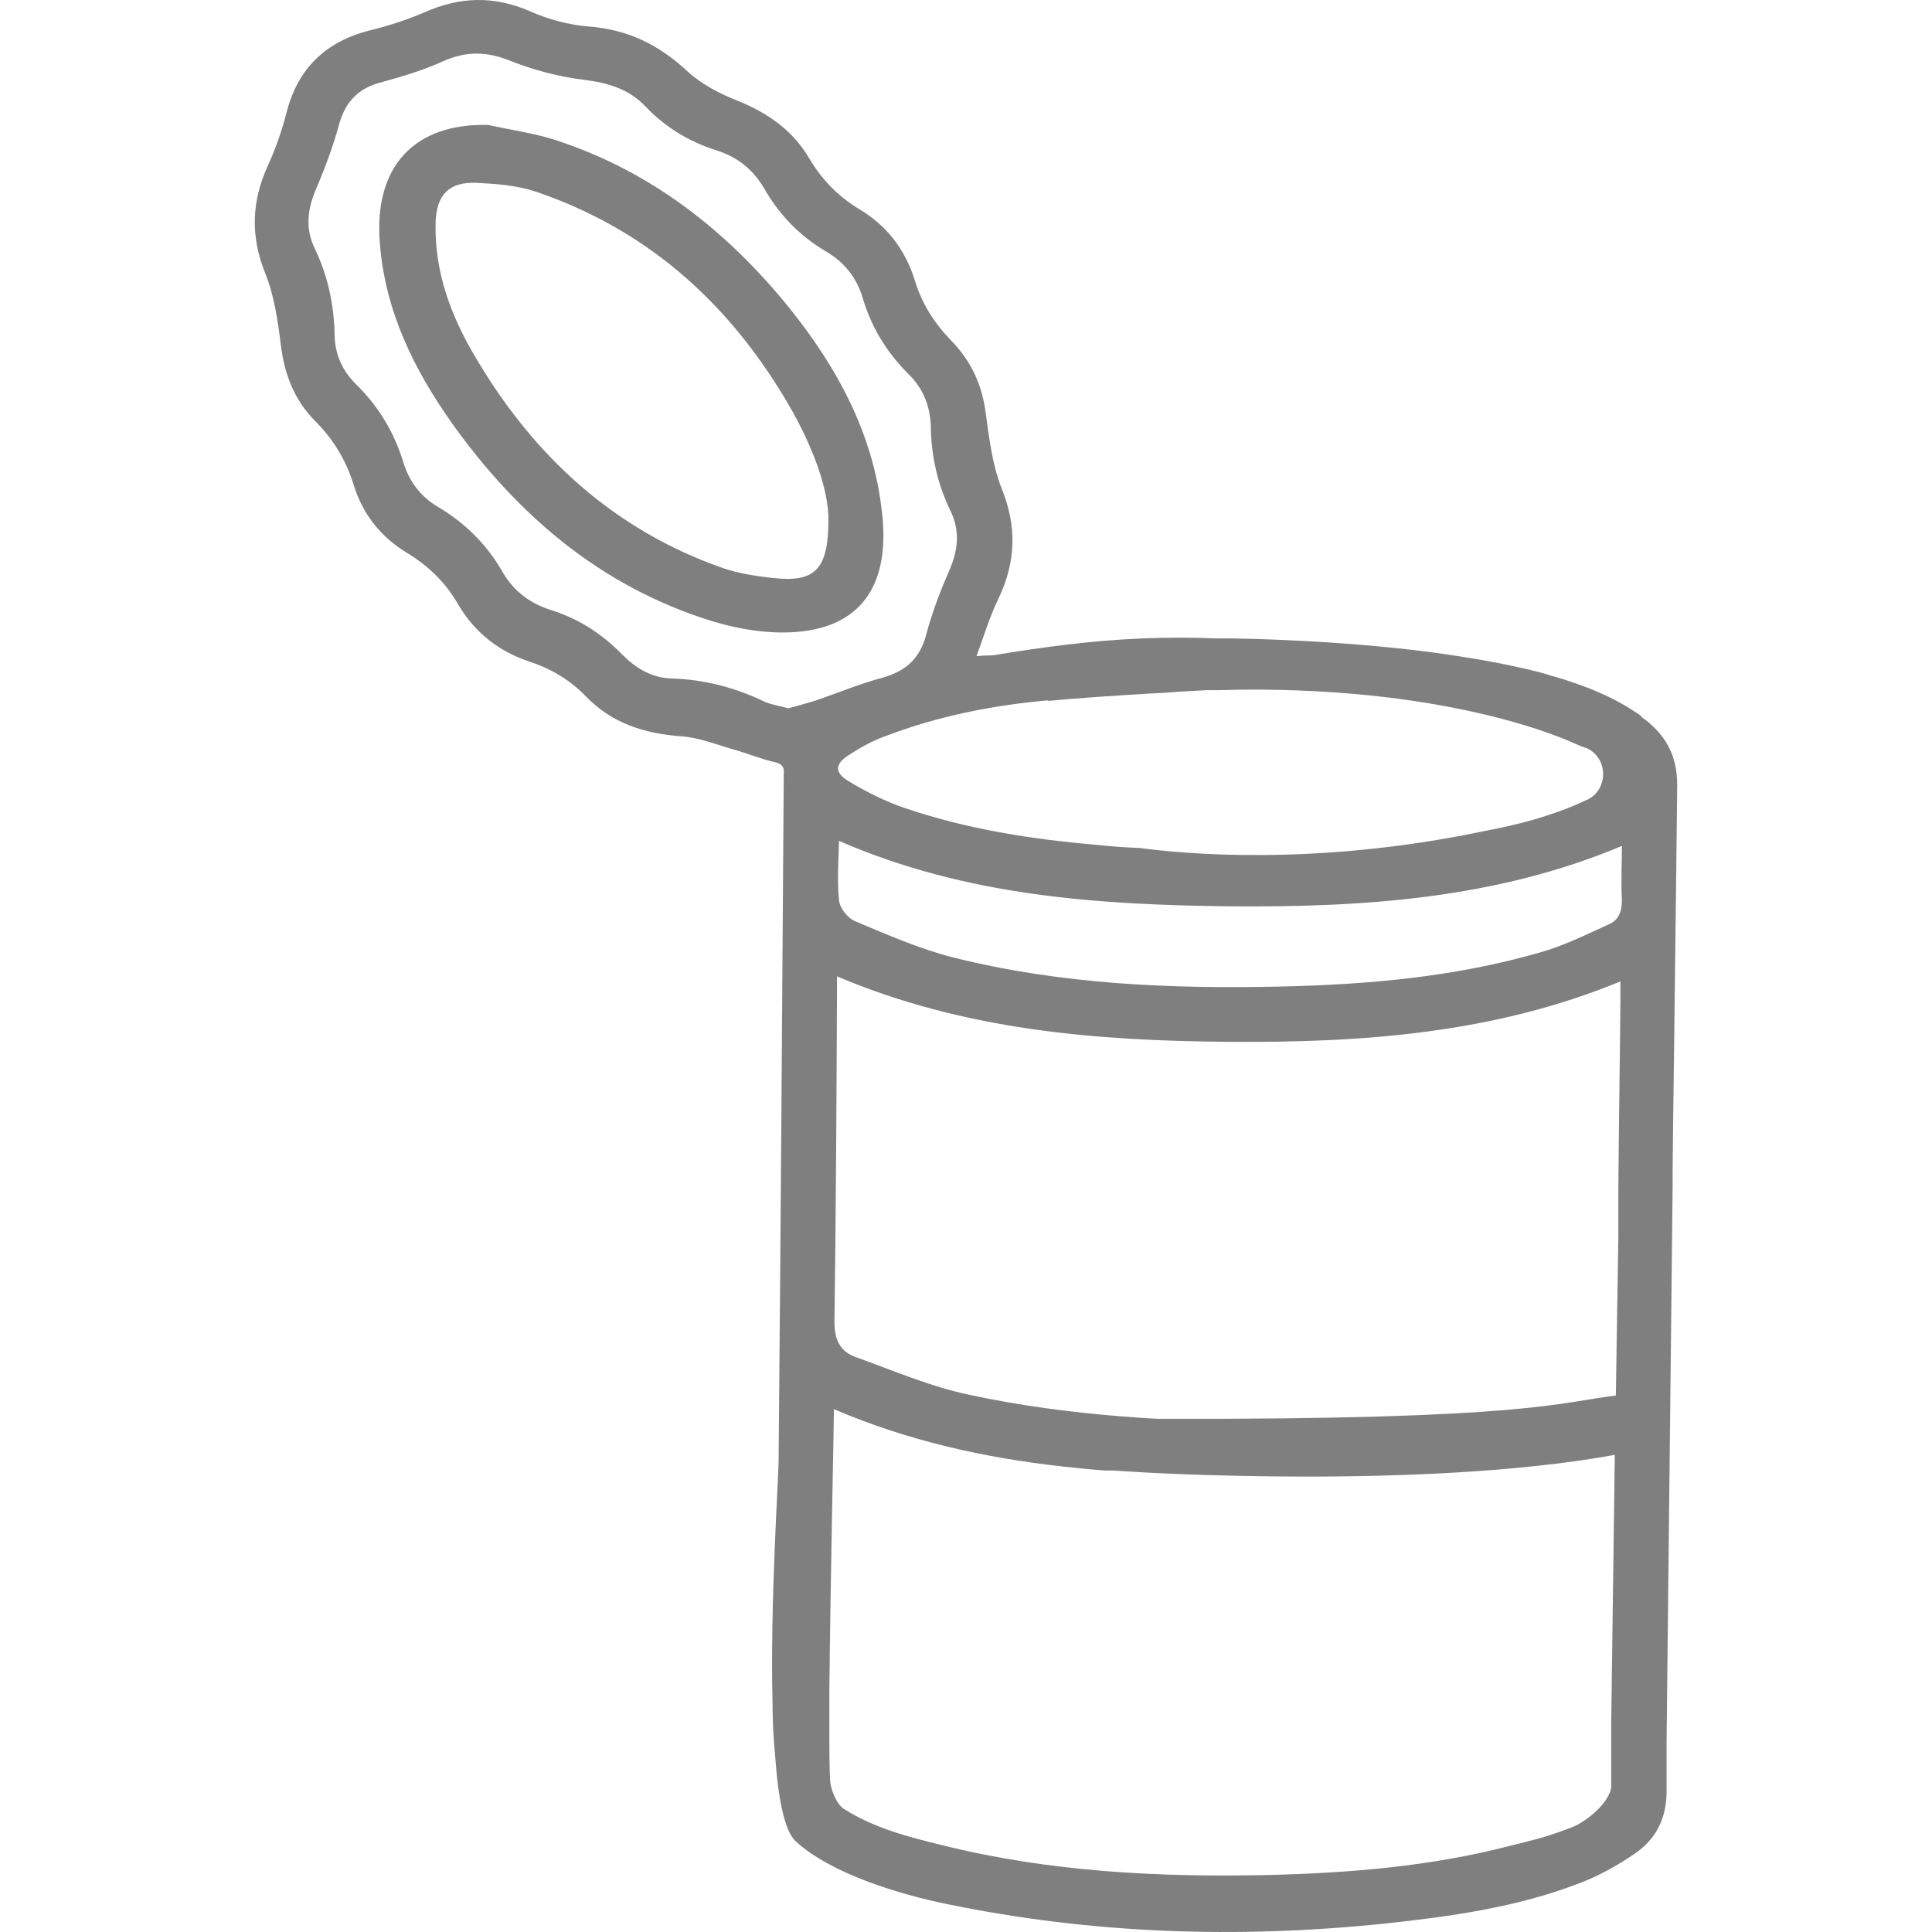
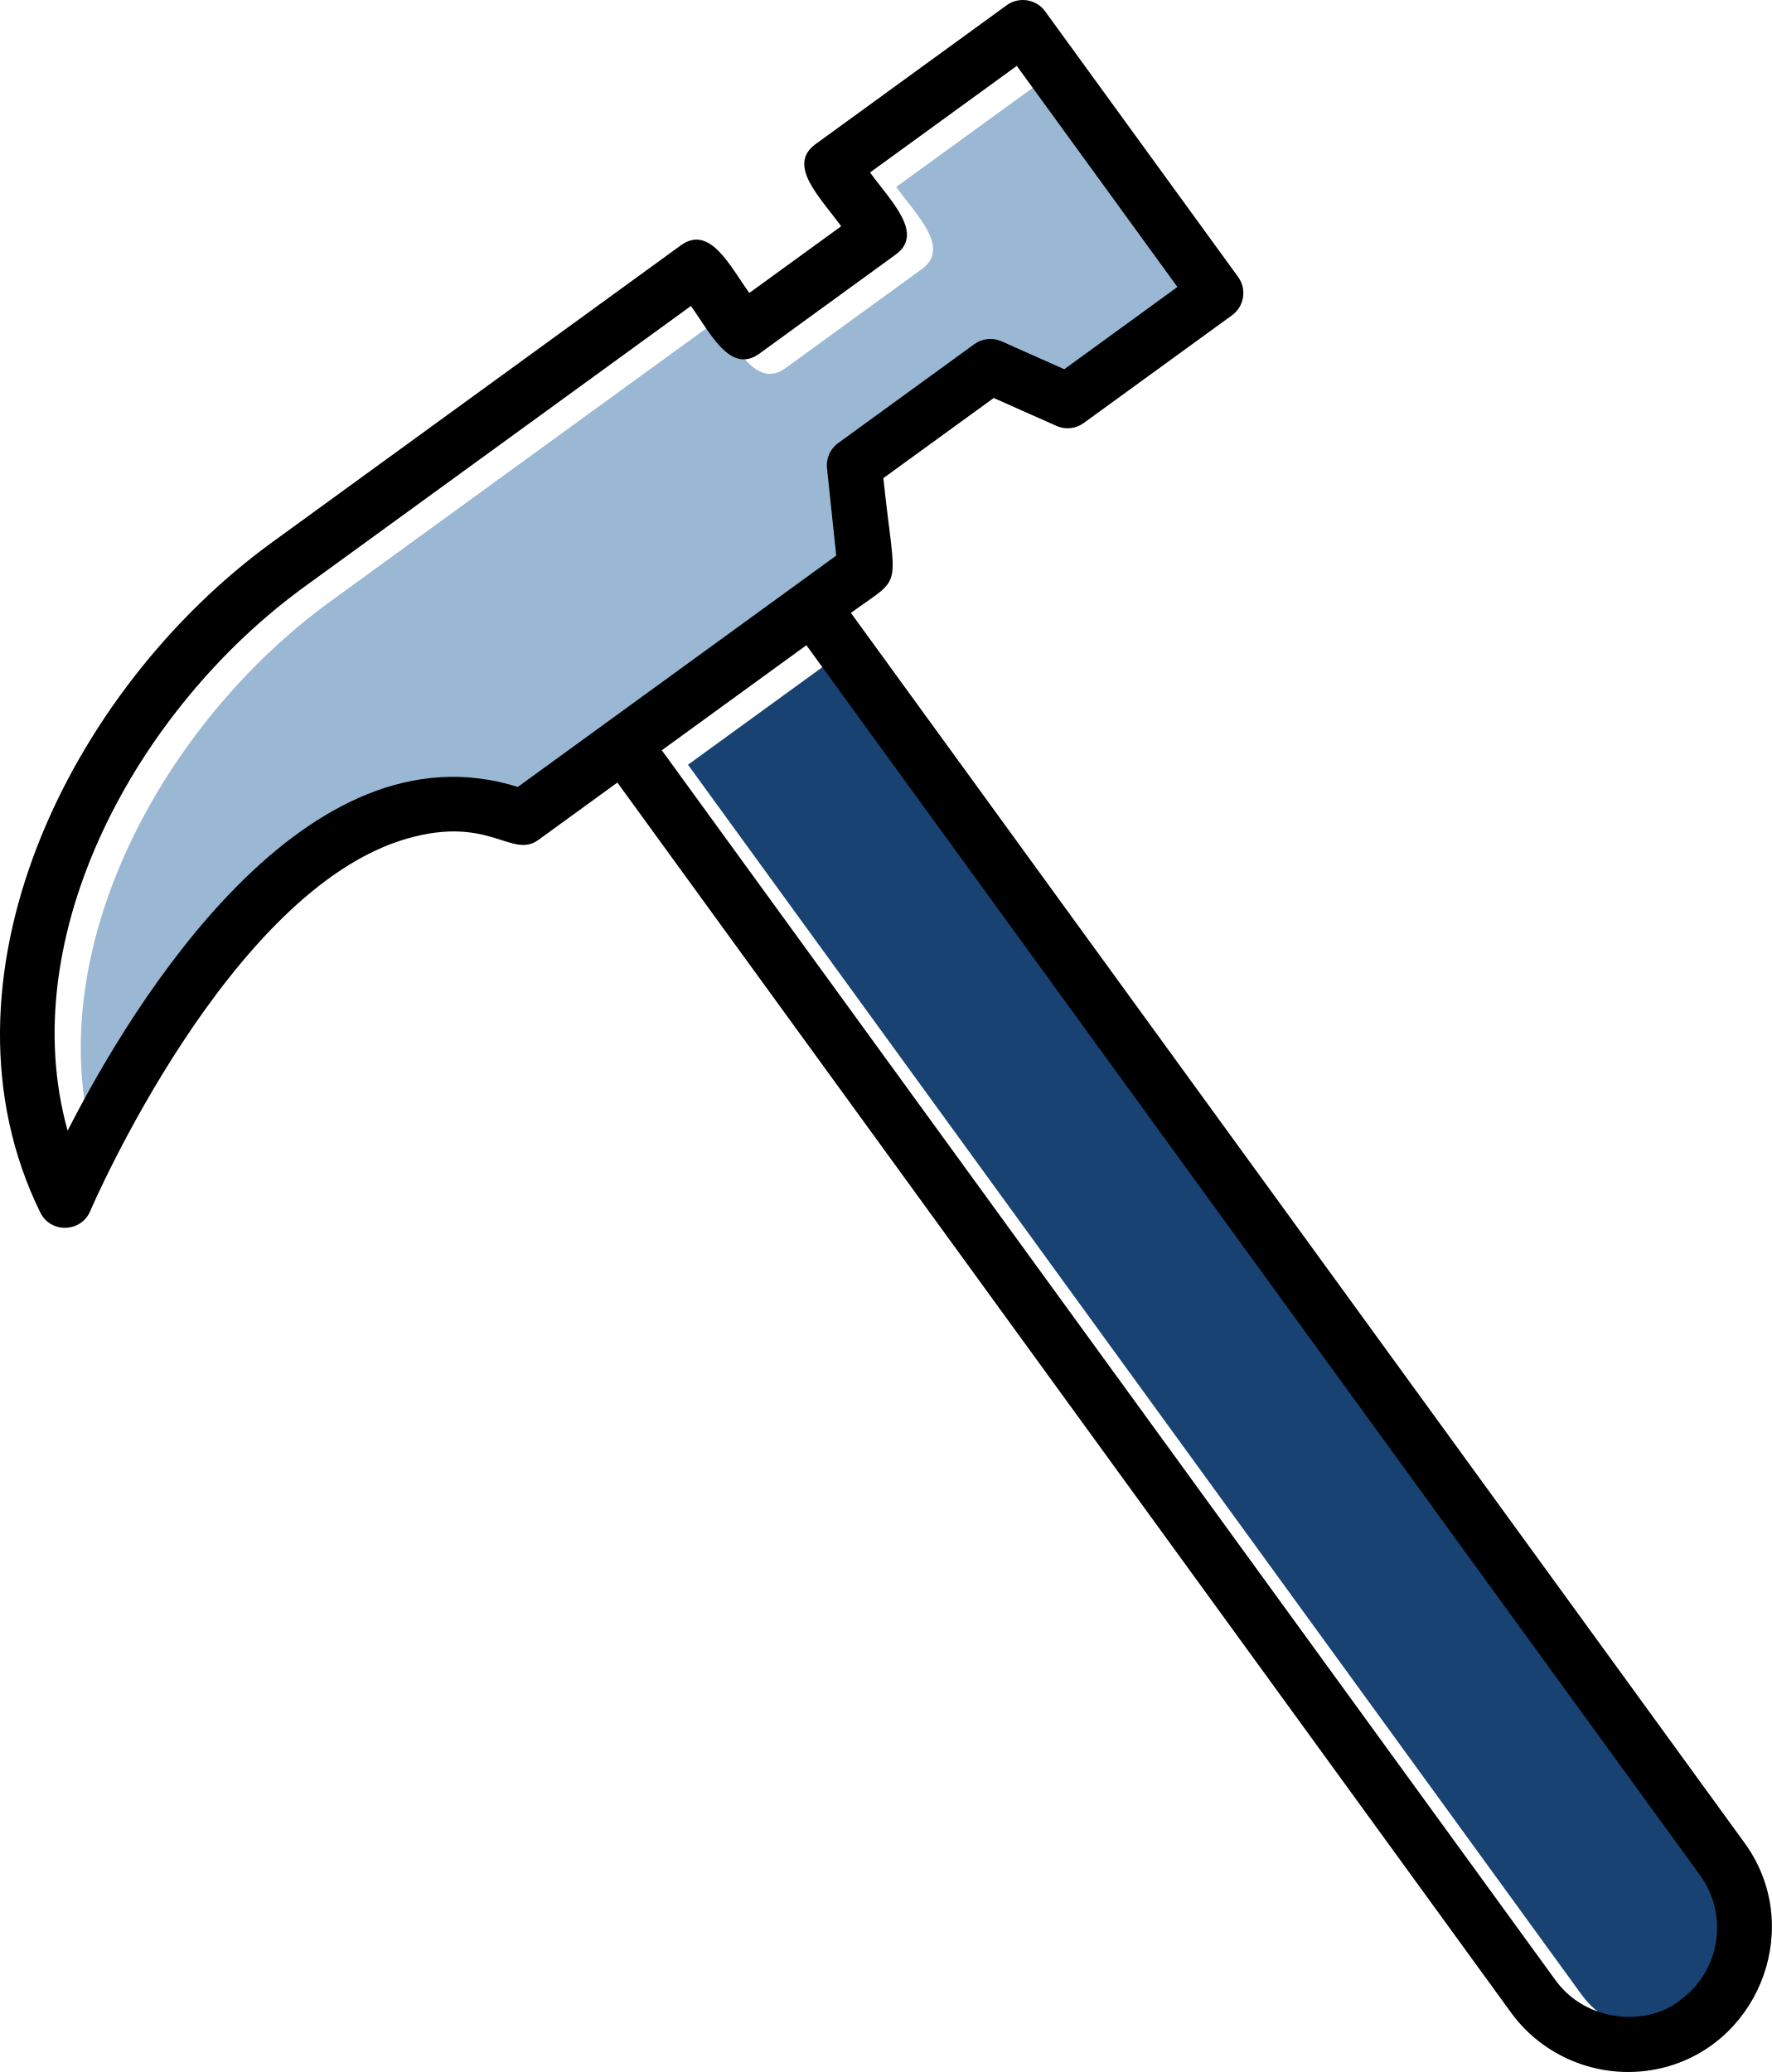
- <svg xmlns="http://www.w3.org/2000/svg" viewBox="0 0 50 50" width="50" height="50">
-   <defs>
-     <style>
-       .cls-1 { fill: #000; opacity: 0.5; }
-     </style>
-   </defs>
-   <path class="cls-1" d="M 20.006 14.96 C 19.56 14.908 19.114 14.842 18.693 14.697 C 15.896 13.713 13.835 11.822 12.338 9.301 C 11.681 8.211 11.235 7.042 11.274 5.742 C 11.3 5.046 11.616 4.705 12.325 4.731 C 12.837 4.757 13.375 4.797 13.848 4.954 C 16.658 5.9 18.759 7.738 20.282 10.259 C 20.913 11.296 21.385 12.426 21.438 13.319 C 21.464 14.737 21.11 15.078 20.02 14.96 L 20.006 14.96 Z M 22.83 13.306 C 22.62 11.257 21.674 9.511 20.4 7.935 C 18.798 5.965 16.842 4.429 14.386 3.628 C 13.822 3.444 13.218 3.365 12.64 3.234 C 10.723 3.181 9.672 4.311 9.83 6.28 C 9.961 8.04 10.71 9.563 11.708 10.968 C 13.415 13.358 15.581 15.196 18.431 16.076 C 19.166 16.3 20.006 16.431 20.768 16.339 C 22.331 16.155 23.027 15.078 22.83 13.292 L 22.83 13.306 Z" transform="matrix(1, 0, 0, 1, -7.105427357601002e-15, -3.552713678800501e-15)" />
-   <path class="cls-1" d="M 41.831 36.115 C 40.36 36.285 39.598 36.745 29.986 36.719 C 29.658 36.706 29.317 36.679 28.988 36.653 C 27.688 36.548 26.388 36.377 25.101 36.101 C 24.09 35.891 23.119 35.471 22.134 35.117 C 21.74 34.972 21.595 34.67 21.595 34.211 C 21.635 31.387 21.648 28.551 21.661 25.728 L 21.661 25.268 C 24.944 26.66 28.358 26.936 31.798 26.962 C 35.239 26.988 38.653 26.752 41.936 25.399 L 41.936 25.885 C 41.923 27.487 41.896 29.089 41.883 30.691 L 41.883 31.991 C 41.883 31.991 41.818 36.115 41.818 36.115 L 41.831 36.115 Z M 29.527 37.874 C 29.527 37.874 29.553 37.874 29.553 37.874 C 29.553 37.874 29.54 37.874 29.527 37.874 Z M 40.715 47.276 C 40.005 47.552 39.782 47.591 39.06 47.775 C 37.025 48.3 34.95 48.471 32.862 48.524 C 29.999 48.589 27.15 48.445 24.366 47.749 C 23.499 47.539 22.606 47.302 21.845 46.817 C 21.674 46.712 21.53 46.396 21.49 46.147 C 21.477 46.055 21.464 45.661 21.464 45.083 C 21.464 44.702 21.464 44.243 21.464 43.731 C 21.49 40.973 21.582 36.837 21.582 36.469 C 23.513 37.296 25.495 37.73 27.504 37.953 C 27.872 37.992 28.24 38.032 28.607 38.058 C 28.66 38.058 28.699 38.058 28.752 38.058 C 28.778 38.058 28.791 38.058 28.818 38.058 C 29.028 38.071 29.238 38.084 29.448 38.097 C 29.448 38.097 36.841 38.557 41.791 37.651 L 41.699 44.532 C 41.699 44.611 41.699 44.689 41.699 44.755 C 41.699 45.228 41.699 45.595 41.699 45.845 C 41.699 46.016 41.699 46.121 41.699 46.16 C 41.739 46.593 41.069 47.132 40.715 47.276 Z M 20.414 18.335 C 20.19 18.269 19.98 18.243 19.796 18.164 C 19.035 17.796 18.234 17.586 17.393 17.56 C 16.868 17.547 16.461 17.297 16.107 16.943 C 15.581 16.405 14.977 16.011 14.255 15.787 C 13.73 15.617 13.31 15.315 13.021 14.829 C 12.614 14.107 12.049 13.542 11.34 13.122 C 10.893 12.859 10.604 12.478 10.447 11.992 C 10.211 11.205 9.803 10.522 9.213 9.944 C 8.871 9.603 8.674 9.195 8.661 8.697 C 8.648 7.909 8.49 7.147 8.149 6.438 C 7.899 5.926 7.952 5.427 8.175 4.902 C 8.412 4.35 8.622 3.785 8.779 3.208 C 8.95 2.604 9.305 2.262 9.909 2.118 C 10.447 1.973 10.985 1.803 11.484 1.579 C 12.075 1.317 12.614 1.33 13.218 1.579 C 13.822 1.816 14.465 1.986 15.109 2.065 C 15.739 2.144 16.277 2.302 16.711 2.761 C 17.223 3.3 17.84 3.667 18.536 3.89 C 19.087 4.061 19.494 4.389 19.783 4.888 C 20.177 5.571 20.702 6.11 21.372 6.504 C 21.858 6.792 22.173 7.186 22.331 7.725 C 22.554 8.473 22.948 9.117 23.499 9.668 C 23.893 10.049 24.077 10.509 24.09 11.06 C 24.103 11.809 24.261 12.518 24.589 13.201 C 24.852 13.726 24.799 14.238 24.563 14.776 C 24.327 15.315 24.117 15.866 23.972 16.418 C 23.815 17.022 23.46 17.363 22.856 17.534 C 22.265 17.691 21.7 17.928 21.123 18.125 C 20.873 18.204 20.624 18.269 20.387 18.335 L 20.414 18.335 Z M 27.137 18.138 C 27.977 18.059 28.818 18.007 29.671 17.954 C 29.947 17.941 30.209 17.928 30.485 17.902 C 30.735 17.888 30.984 17.875 31.221 17.862 C 31.47 17.862 31.746 17.862 32.035 17.849 C 32.035 17.849 32.035 17.849 32.035 17.849 C 37.734 17.783 40.688 19.215 40.78 19.254 C 40.872 19.293 40.964 19.333 41.056 19.359 C 41.056 19.359 41.056 19.359 41.056 19.359 C 41.621 19.609 41.634 20.423 41.082 20.698 C 41.069 20.698 41.056 20.698 41.043 20.712 C 40.202 21.106 39.309 21.342 38.39 21.513 C 34.004 22.432 30.564 22.09 29.5 21.946 C 29.133 21.933 28.778 21.907 28.411 21.867 C 26.703 21.723 25.023 21.46 23.407 20.909 C 22.909 20.738 22.436 20.502 21.976 20.226 C 21.595 20.003 21.595 19.779 21.963 19.543 C 22.265 19.346 22.593 19.162 22.935 19.044 C 24.274 18.532 25.679 18.256 27.111 18.125 L 27.137 18.138 Z M 41.975 23.298 C 41.975 23.601 41.883 23.824 41.621 23.929 C 41.043 24.191 40.465 24.48 39.848 24.651 C 37.668 25.281 35.436 25.478 33.177 25.531 C 30.315 25.596 27.465 25.478 24.681 24.782 C 23.801 24.559 22.961 24.191 22.121 23.837 C 21.937 23.758 21.727 23.495 21.714 23.298 C 21.661 22.799 21.7 22.287 21.714 21.762 C 24.996 23.193 28.424 23.417 31.864 23.456 C 35.304 23.482 38.719 23.259 41.975 21.893 C 41.975 22.379 41.949 22.826 41.975 23.285 L 41.975 23.298 Z M 42.474 18.532 C 41.778 18.033 40.99 17.731 40.176 17.494 C 40.176 17.494 40.176 17.494 40.163 17.494 C 40.097 17.468 39.835 17.389 39.375 17.284 C 39.375 17.284 39.375 17.284 39.362 17.284 C 38.968 17.192 38.43 17.087 37.747 16.982 C 36.841 16.838 35.672 16.707 34.215 16.615 C 33.519 16.575 32.757 16.536 31.93 16.523 C 31.785 16.523 31.641 16.523 31.496 16.523 C 30.853 16.496 30.196 16.496 29.553 16.523 C 28.266 16.575 26.992 16.746 25.719 16.956 C 25.614 16.969 25.508 16.956 25.272 16.982 C 25.469 16.444 25.614 15.958 25.837 15.499 C 26.296 14.54 26.323 13.621 25.916 12.623 C 25.679 12.019 25.6 11.336 25.508 10.679 C 25.417 9.957 25.128 9.34 24.629 8.828 C 24.182 8.368 23.854 7.856 23.67 7.239 C 23.421 6.451 22.948 5.834 22.239 5.414 C 21.7 5.085 21.28 4.665 20.952 4.114 C 20.532 3.391 19.888 2.932 19.114 2.617 C 18.641 2.433 18.155 2.183 17.787 1.842 C 17.052 1.159 16.251 0.765 15.24 0.686 C 14.728 0.647 14.189 0.503 13.717 0.292 C 12.784 -0.115 11.904 -0.088 10.985 0.319 C 10.526 0.516 10.04 0.673 9.554 0.791 C 8.425 1.08 7.702 1.776 7.414 2.919 C 7.295 3.391 7.125 3.864 6.928 4.298 C 6.508 5.217 6.481 6.11 6.862 7.068 C 7.098 7.646 7.19 8.303 7.269 8.933 C 7.361 9.694 7.624 10.364 8.162 10.903 C 8.635 11.375 8.963 11.927 9.16 12.57 C 9.396 13.319 9.856 13.896 10.526 14.304 C 11.09 14.645 11.537 15.078 11.865 15.656 C 12.285 16.365 12.902 16.851 13.677 17.114 C 14.242 17.297 14.741 17.586 15.161 18.02 C 15.844 18.729 16.697 18.991 17.656 19.057 C 18.116 19.096 18.575 19.28 19.035 19.412 C 19.363 19.504 19.678 19.635 20.006 19.714 C 20.203 19.753 20.309 19.819 20.282 20.029 C 20.282 20.108 20.282 20.186 20.282 20.278 C 20.243 26.095 20.203 31.926 20.151 37.743 C 20.151 38.281 19.928 41.446 19.993 44.072 C 19.993 44.545 20.02 45.004 20.059 45.425 C 20.138 46.528 20.295 47.381 20.597 47.657 C 21.517 48.497 23.276 49.023 24.484 49.272 C 28.227 50.047 32.008 50.178 35.817 49.784 C 37.537 49.6 39.257 49.364 40.885 48.734 C 41.371 48.55 41.844 48.287 42.29 47.985 C 42.855 47.604 43.131 47.066 43.131 46.357 L 43.131 46.108 C 43.131 45.792 43.131 45.451 43.131 45.083 L 43.288 30.665 C 43.288 30.521 43.288 30.363 43.288 30.219 C 43.301 28.695 43.328 27.212 43.341 25.82 C 43.367 23.666 43.393 21.749 43.406 20.318 C 43.406 19.53 43.091 18.991 42.487 18.558 L 42.474 18.532 Z" transform="matrix(1, 0, 0, 1, -7.105427357601002e-15, -3.552713678800501e-15)" />
+ <svg xmlns="http://www.w3.org/2000/svg" viewBox="3.621 0 42.758 50" width="42.758" height="50">
+   <path class="fil0" d="M 20.223 18.454 L 41.789 48.137 C 42.539 49.17 44.017 49.255 44.801 48.614 C 45.762 47.916 45.976 46.564 45.278 45.603 L 23.711 15.921 L 20.223 18.454 Z" style="fill: rgb(23, 66, 113);" transform="matrix(1, 0, 0, 1, 0, 7.105427357601002e-15)" />
+   <path class="fil1" d="M 16.748 19.339 L 23.468 14.457 L 24.43 13.757 L 24.209 11.646 C 24.184 11.411 24.287 11.18 24.478 11.041 L 27.761 8.655 C 27.954 8.516 28.205 8.489 28.421 8.587 L 29.933 9.259 L 32.665 7.275 L 28.789 1.94 L 25.247 4.512 C 25.753 5.209 26.565 5.986 25.866 6.493 L 22.578 8.882 C 21.872 9.396 21.383 8.366 20.924 7.735 L 11.596 14.511 C 7.546 17.453 4.57 22.935 5.885 27.633 C 7.496 24.48 11.638 17.731 16.748 19.339 Z" style="fill: rgb(154, 184, 212);" transform="matrix(1, 0, 0, 1, 0, 7.105427357601002e-15)" />
+   <path class="fil2" d="M 43.868 49.866 C 42.462 50.268 40.942 49.747 40.084 48.567 L 18.519 18.884 L 16.615 20.267 C 15.967 20.738 15.437 19.664 13.446 20.236 C 9.139 21.469 5.831 29.148 5.798 29.225 C 5.576 29.748 4.842 29.767 4.592 29.257 C 1.853 23.67 5.284 16.649 10.184 13.089 L 20.049 5.921 C 20.757 5.408 21.244 6.438 21.703 7.069 L 23.919 5.46 C 23.413 4.763 22.601 3.987 23.3 3.479 L 27.914 0.126 C 28.21 -0.088 28.625 -0.023 28.84 0.272 L 33.498 6.683 C 33.712 6.978 33.647 7.394 33.35 7.609 L 29.772 10.208 C 29.581 10.348 29.329 10.374 29.113 10.277 L 27.601 9.604 L 24.937 11.538 C 25.232 14.33 25.451 13.847 24.154 14.79 L 45.72 44.473 C 47.147 46.437 46.134 49.216 43.868 49.866 Z M 22.837 14.107 L 23.8 13.407 L 23.577 11.297 C 23.553 11.061 23.655 10.829 23.848 10.691 L 27.131 8.306 C 27.322 8.166 27.574 8.14 27.79 8.236 L 29.303 8.91 L 32.033 6.925 L 28.157 1.59 L 24.616 4.162 C 25.122 4.859 25.934 5.635 25.235 6.143 L 21.947 8.533 C 21.24 9.047 20.751 8.016 20.293 7.384 L 10.964 14.162 C 6.915 17.104 3.94 22.585 5.253 27.284 C 6.865 24.13 11.007 17.38 16.116 18.99 L 22.837 14.107 Z M 19.591 18.105 L 41.158 47.787 C 41.908 48.819 43.386 48.905 44.169 48.264 C 45.131 47.566 45.345 46.215 44.646 45.254 L 23.08 15.57 L 19.591 18.105 Z" transform="matrix(1, 0, 0, 1, 0, 7.105427357601002e-15)" />
</svg>
